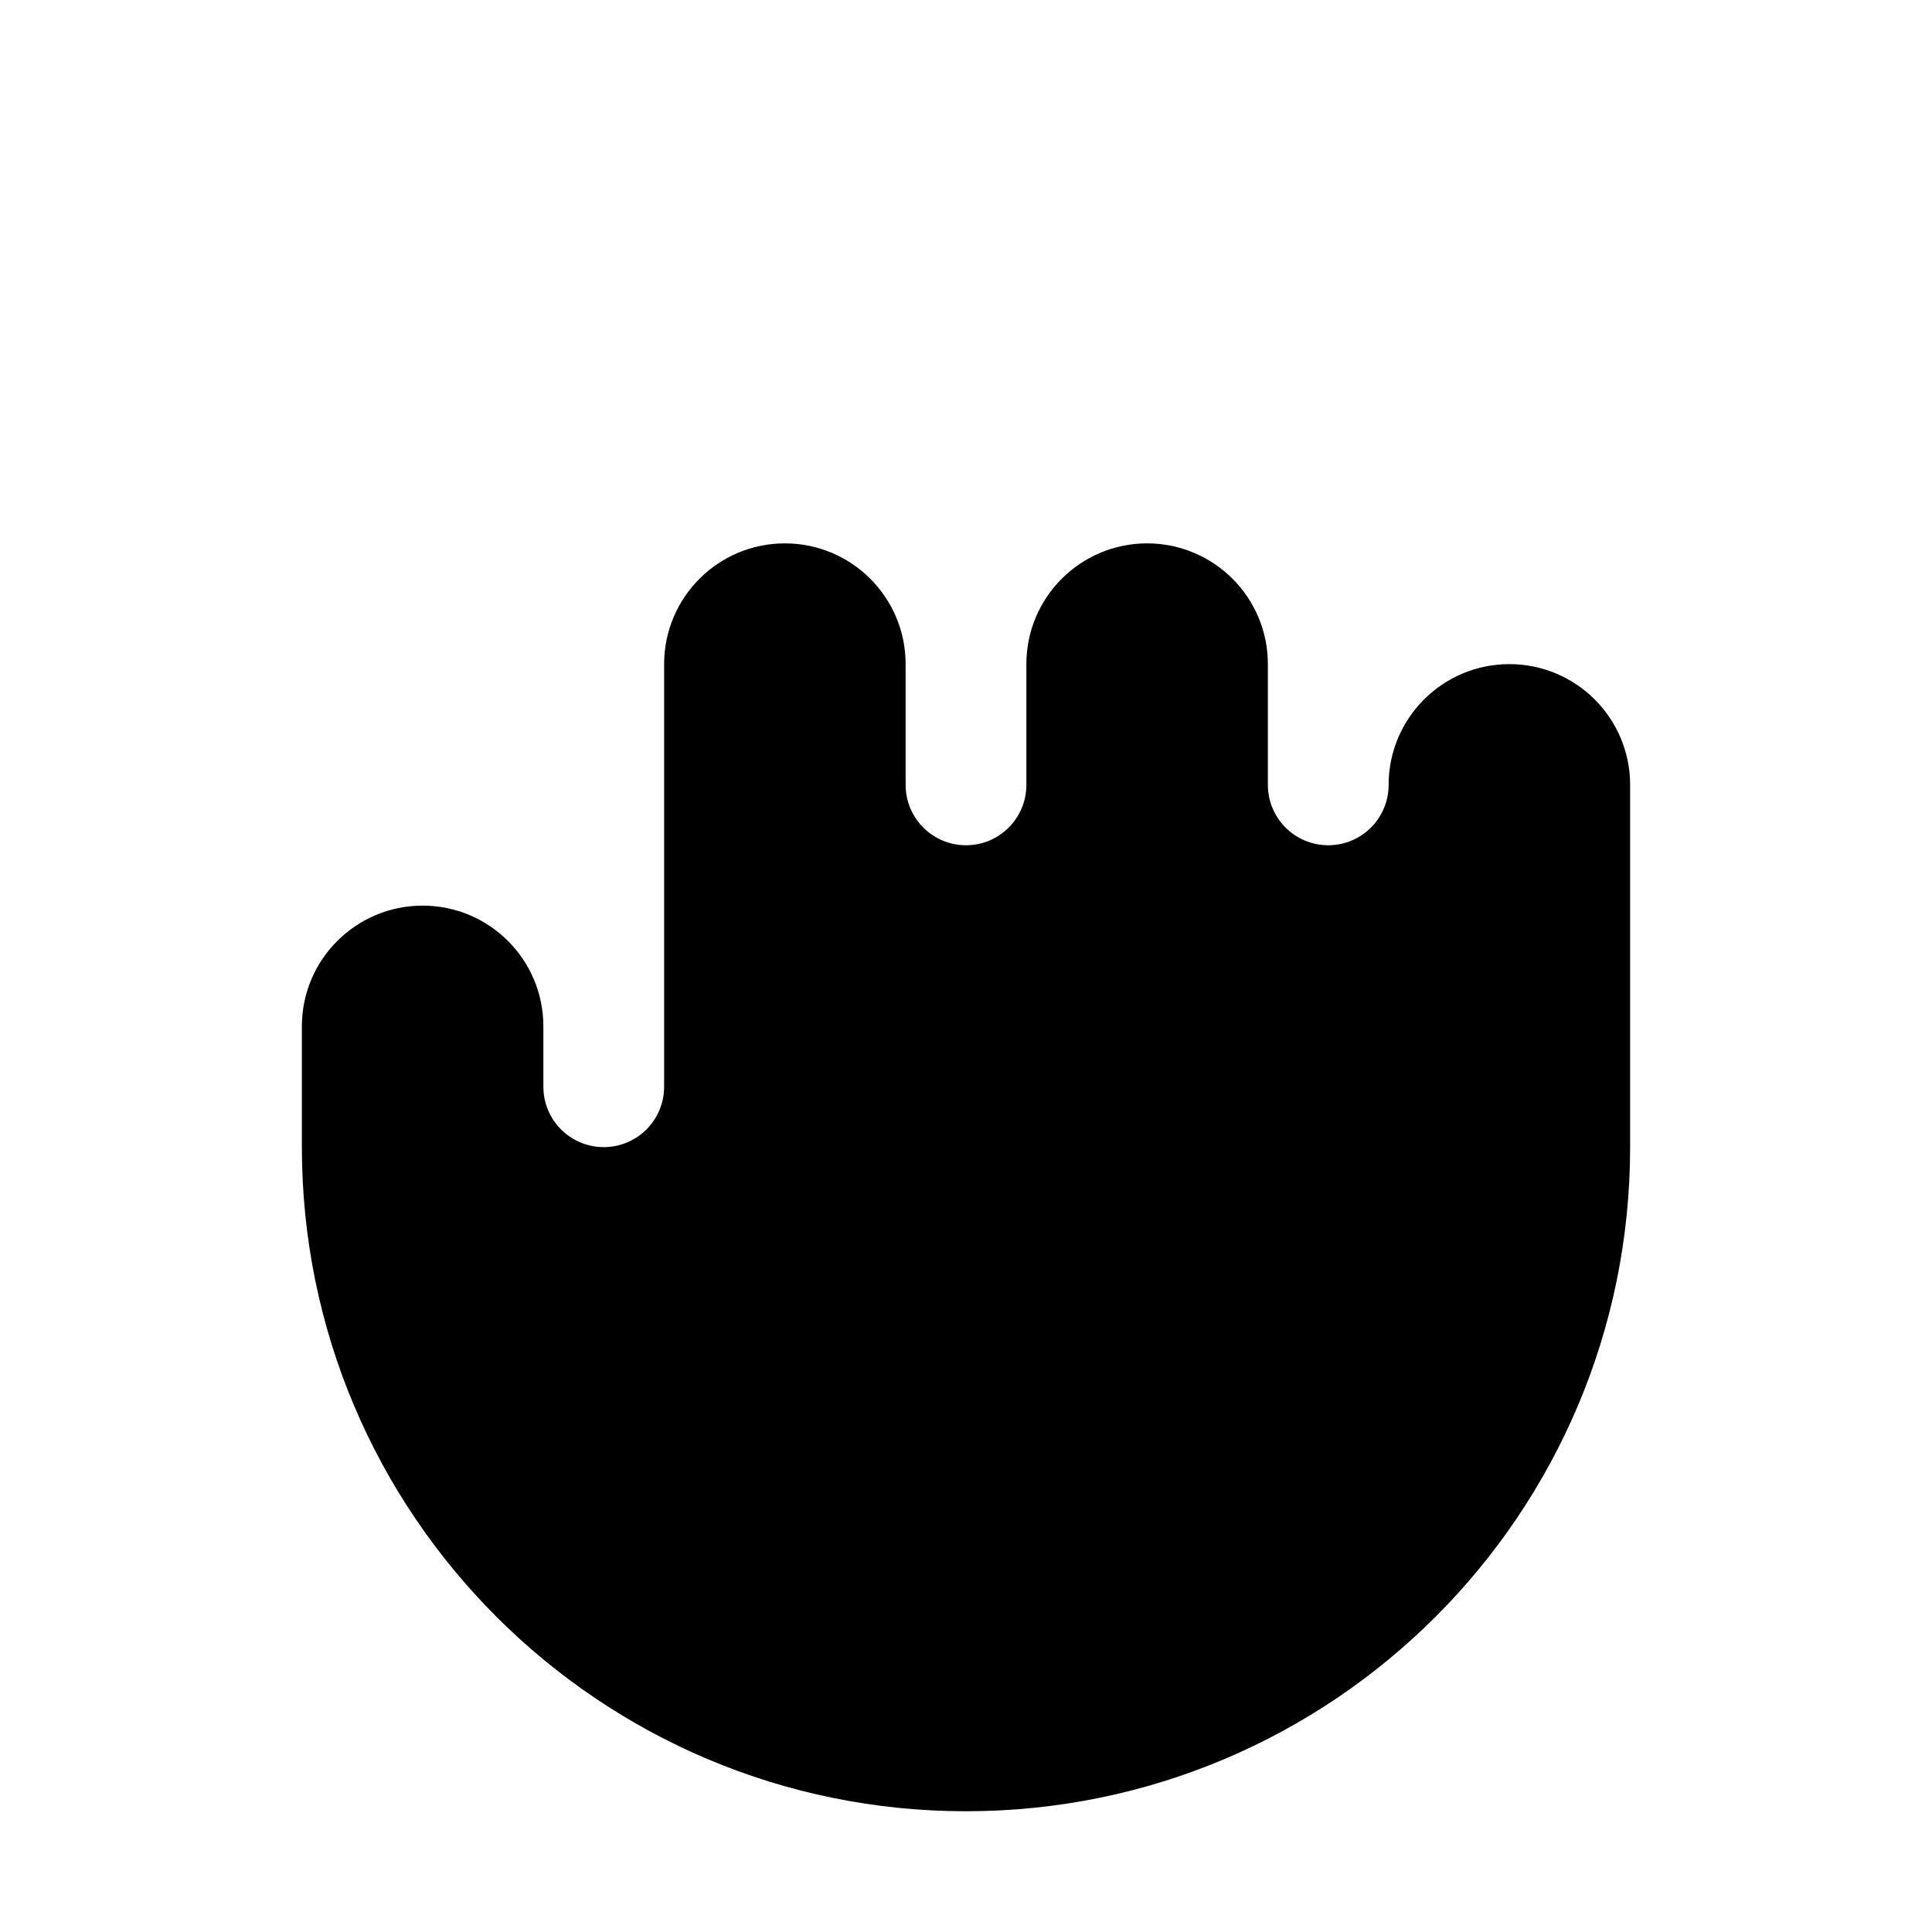
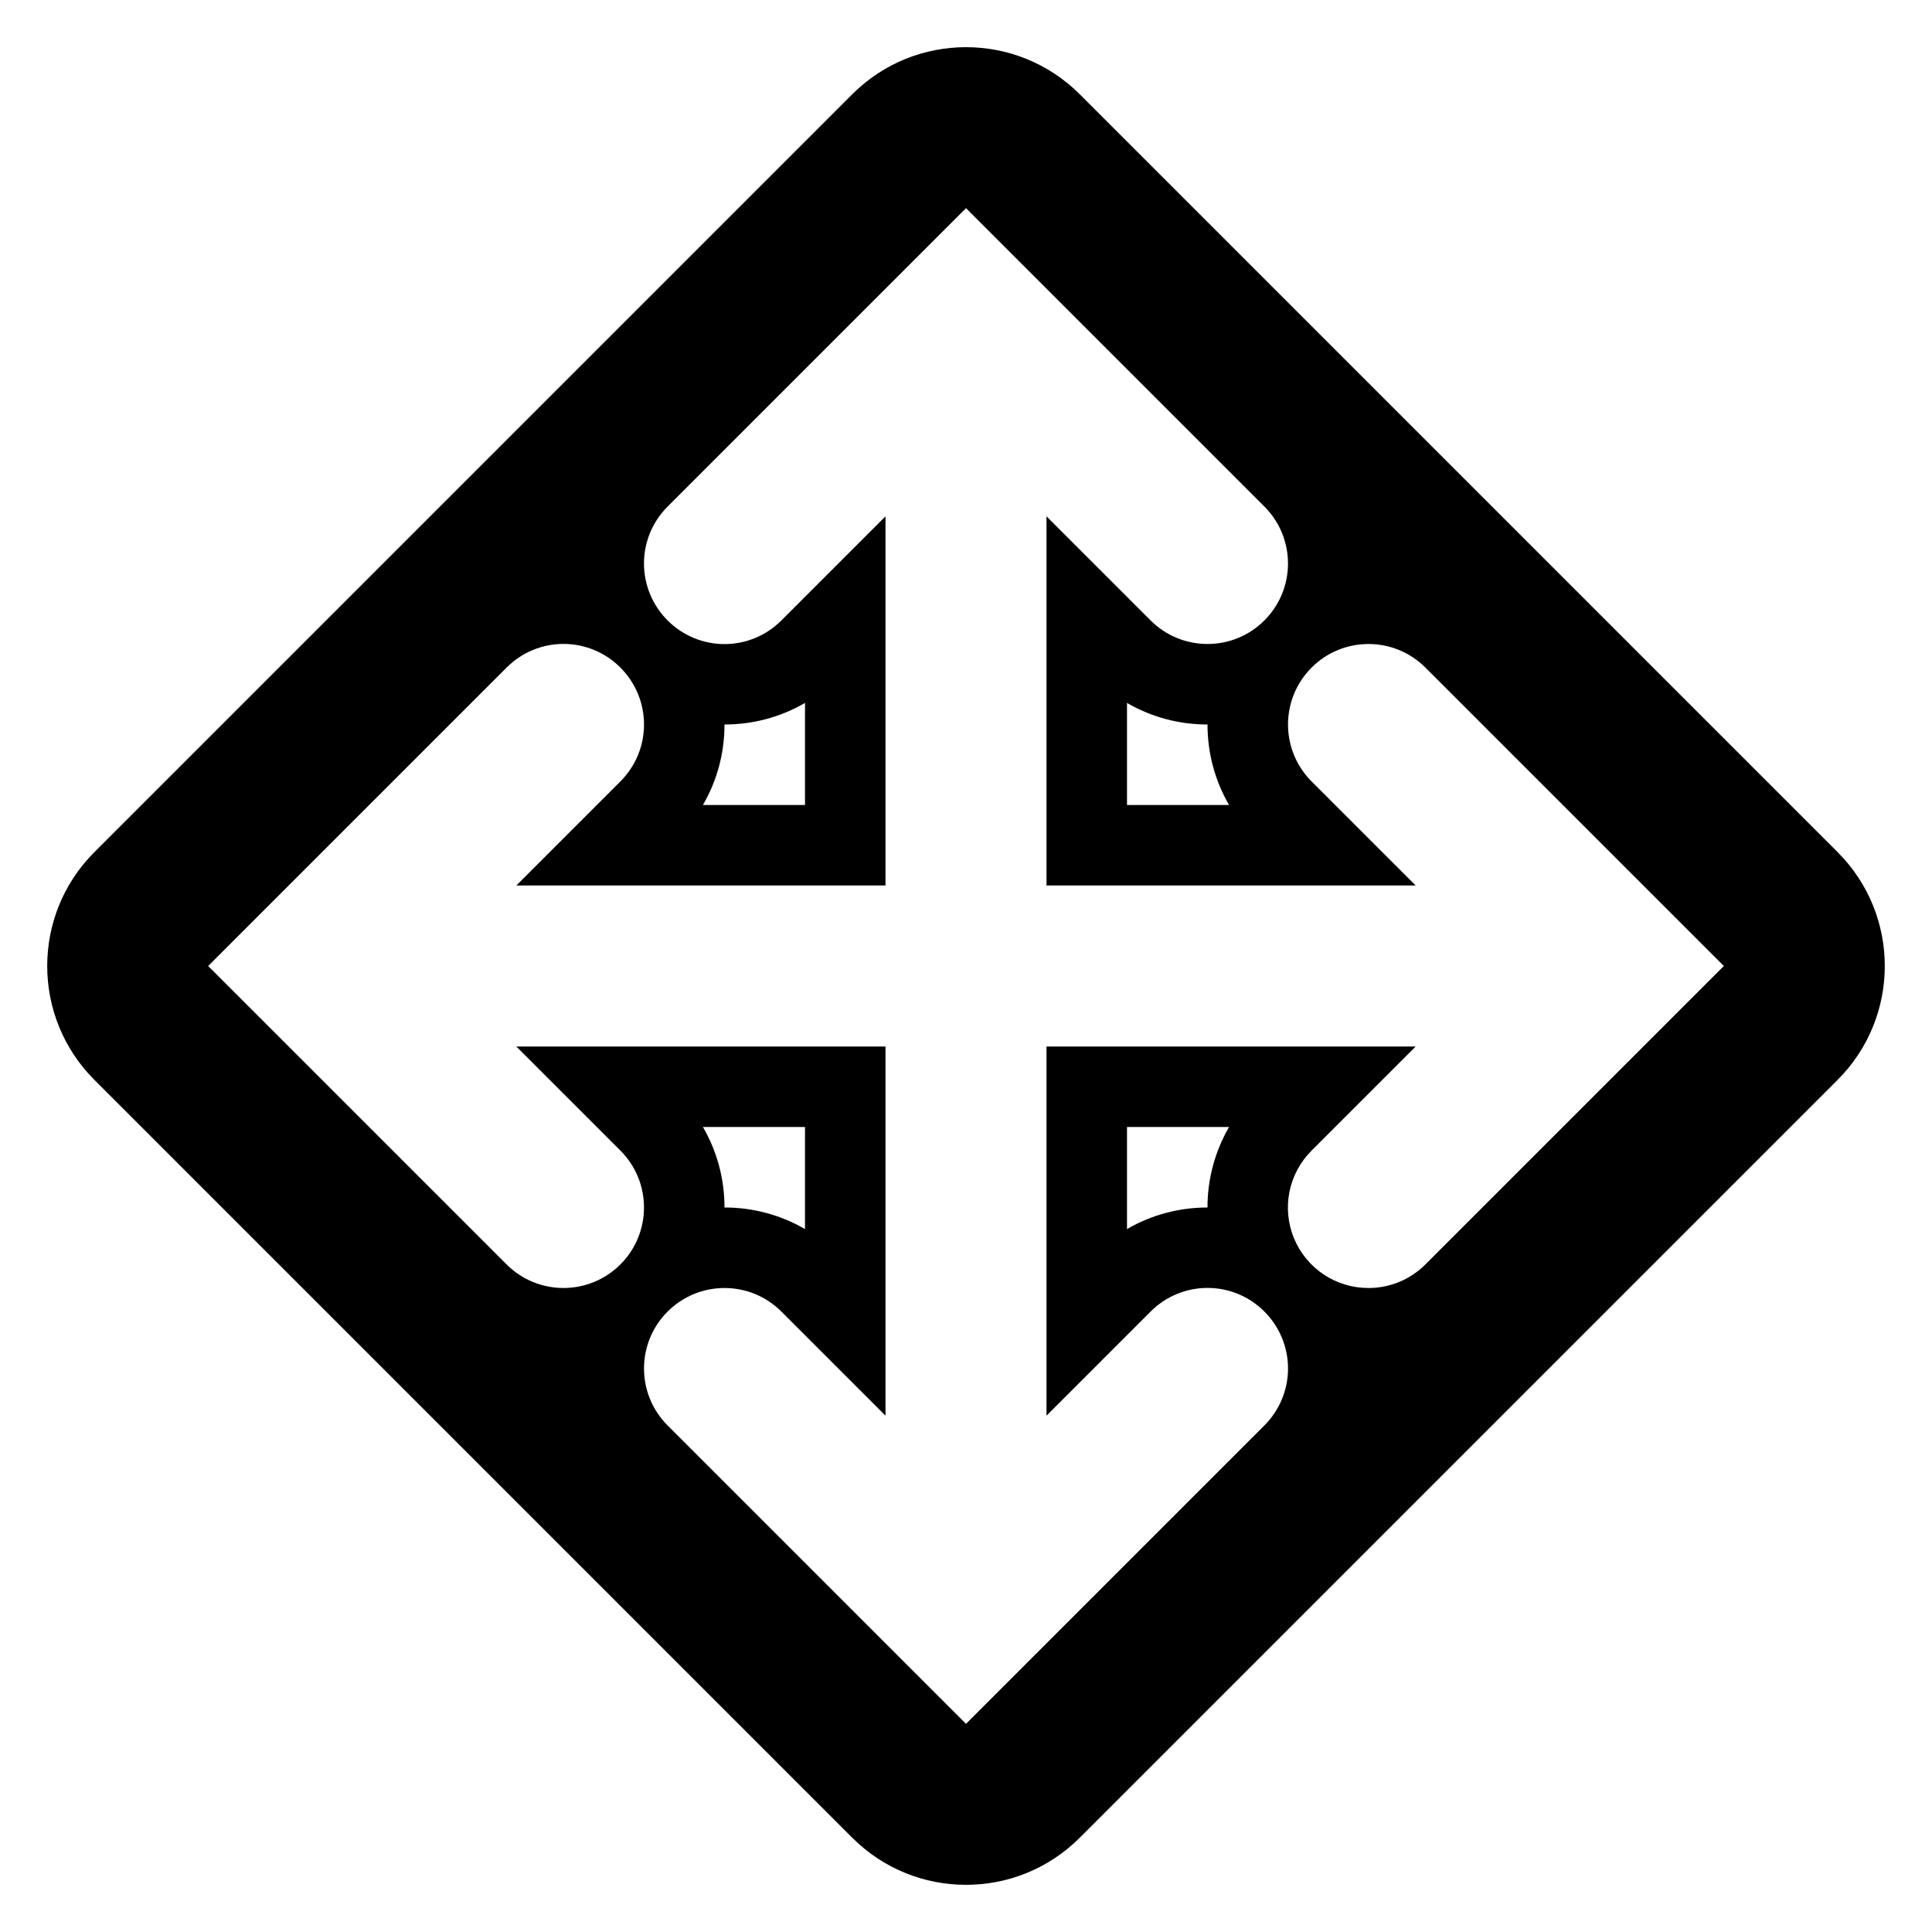
- <svg xmlns="http://www.w3.org/2000/svg" width="1em" height="1em" viewBox="0 0 256 256">
-   <path fill="currentColor" d="M216 104v48a88 88 0 0 1-176 0v-16a16 16 0 0 1 32 0v8a8 8 0 0 0 16 0V88a16 16 0 0 1 32 0v16a8 8 0 0 0 16 0V88a16 16 0 0 1 32 0v16a8 8 0 0 0 16 0a16 16 0 0 1 32 0Z" />
+ <svg xmlns="http://www.w3.org/2000/svg" width="1em" height="1em" viewBox="0 0 24 24">
+   <path fill="currentColor" d="m22.828 10.586l-9.414-9.414C13.023.781 12.512.586 12 .586s-1.023.195-1.414.586l-9.414 9.414a2 2 0 0 0 0 2.828l9.414 9.414c.391.391.902.586 1.414.586s1.023-.195 1.414-.586l9.414-9.414a2 2 0 0 0 0-2.828zM17 16a.999.999 0 0 1-.707-1.707L17.586 13H13v4.586l1.293-1.293a.997.997 0 0 1 1.414 0a.999.999 0 0 1 0 1.414L12 21.414l-3.707-3.707a.999.999 0 1 1 1.414-1.414L11 17.586V13H6.414l1.293 1.293a.999.999 0 1 1-1.414 1.414L2.586 12l3.707-3.707a.997.997 0 0 1 1.414 0a.999.999 0 0 1 0 1.414L6.414 11H11V6.414L9.707 7.707a.997.997 0 0 1-1.414 0a.999.999 0 0 1 0-1.414L12 2.586l3.707 3.707a.999.999 0 1 1-1.414 1.414L13 6.414V11h4.586l-1.293-1.293a.999.999 0 1 1 1.414-1.414L21.414 12l-3.707 3.707A.997.997 0 0 1 17 16zm-1.732-2A1.981 1.981 0 0 0 15 15c-.357 0-.699.093-1 .268V14h1.268zm-6.536 0H10v1.268A1.981 1.981 0 0 0 9 15c0-.357-.093-.699-.268-1zm0-4C8.907 9.699 9 9.357 9 9c.357 0 .699-.093 1-.268V10H8.732zm6.536 0H14V8.732c.301.175.643.268 1 .268c0 .357.093.699.268 1z" />
</svg>
